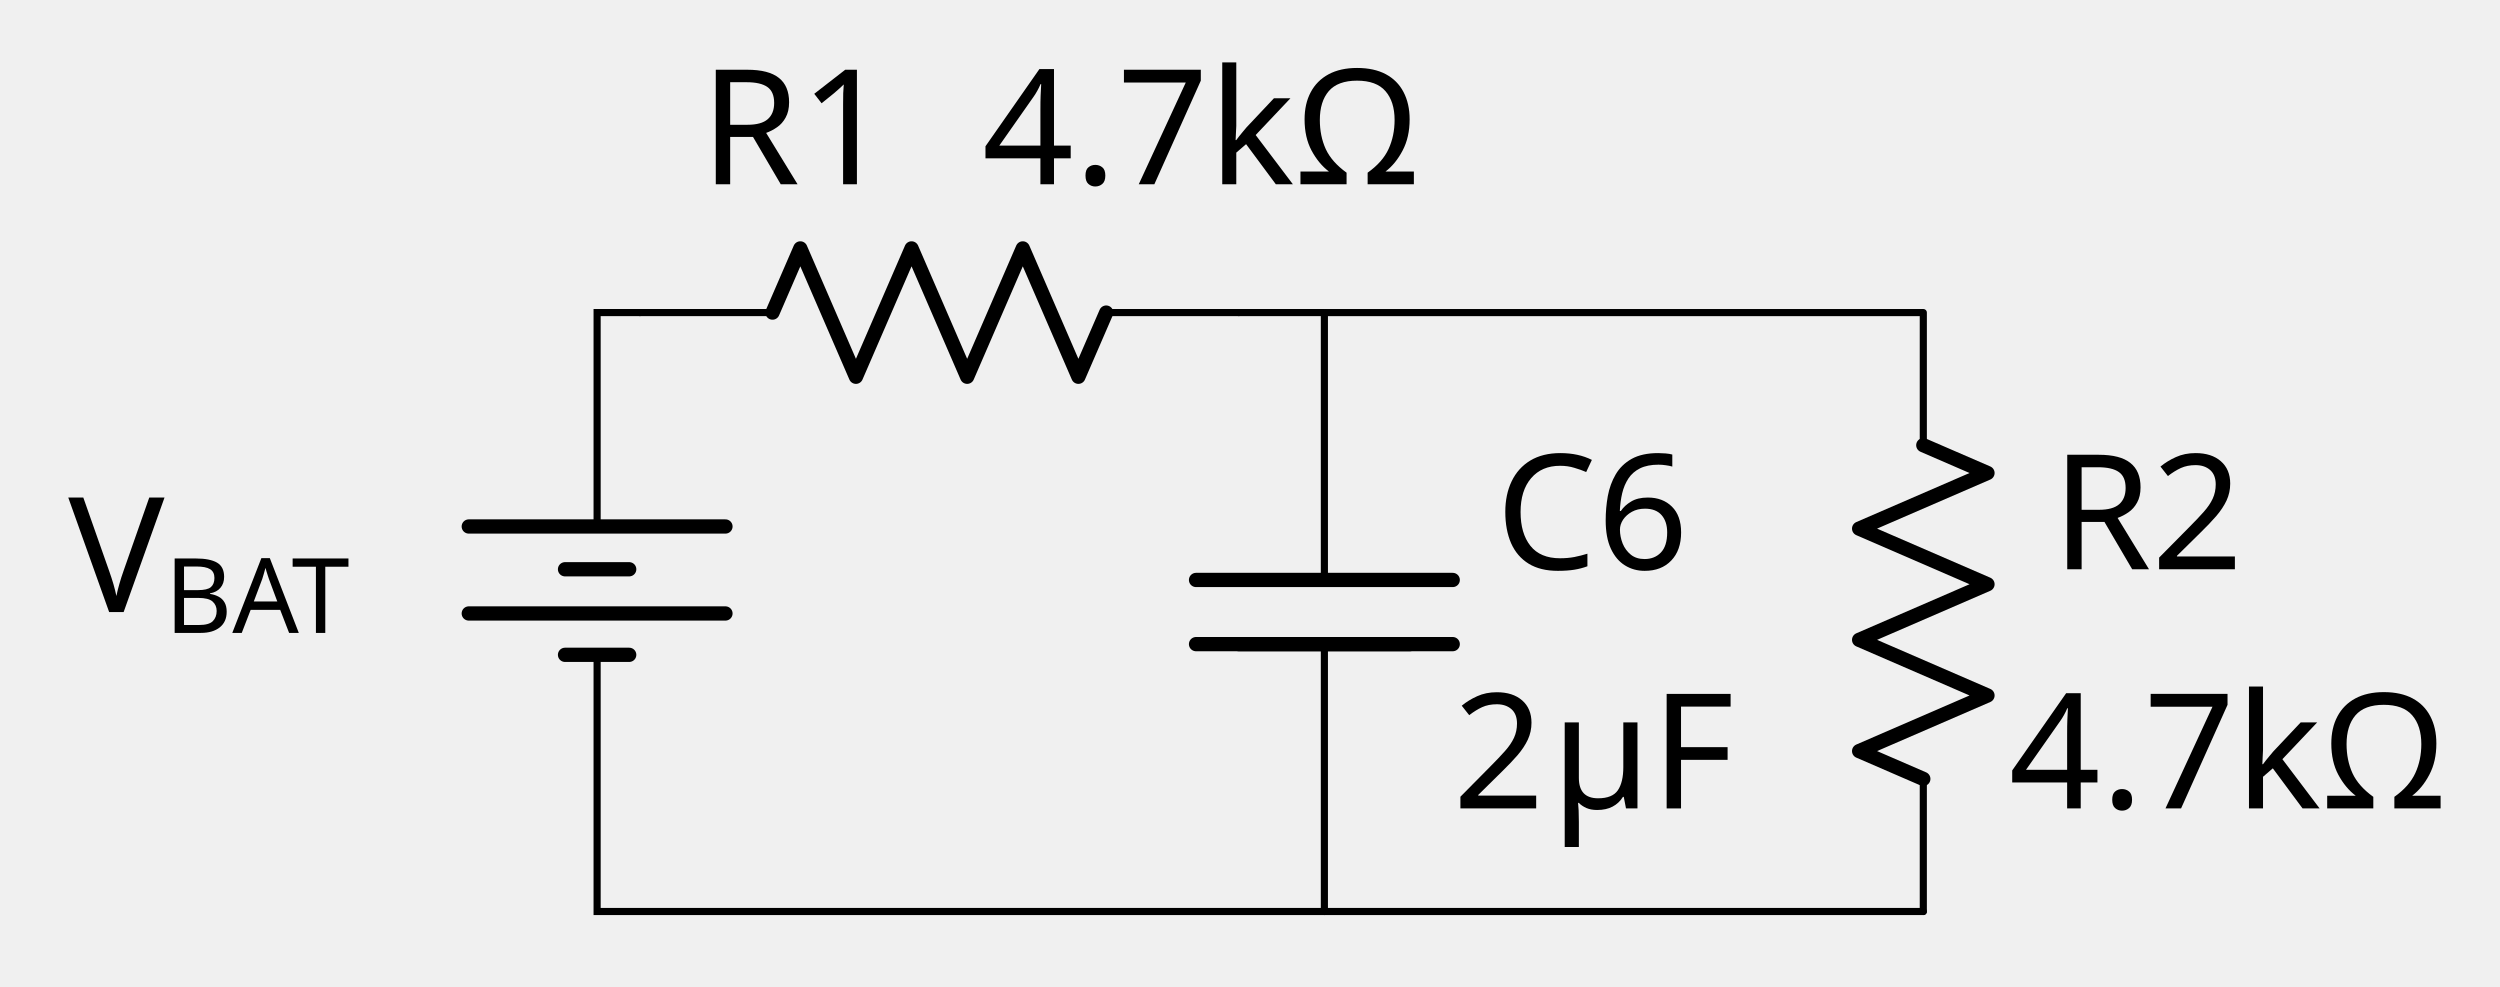
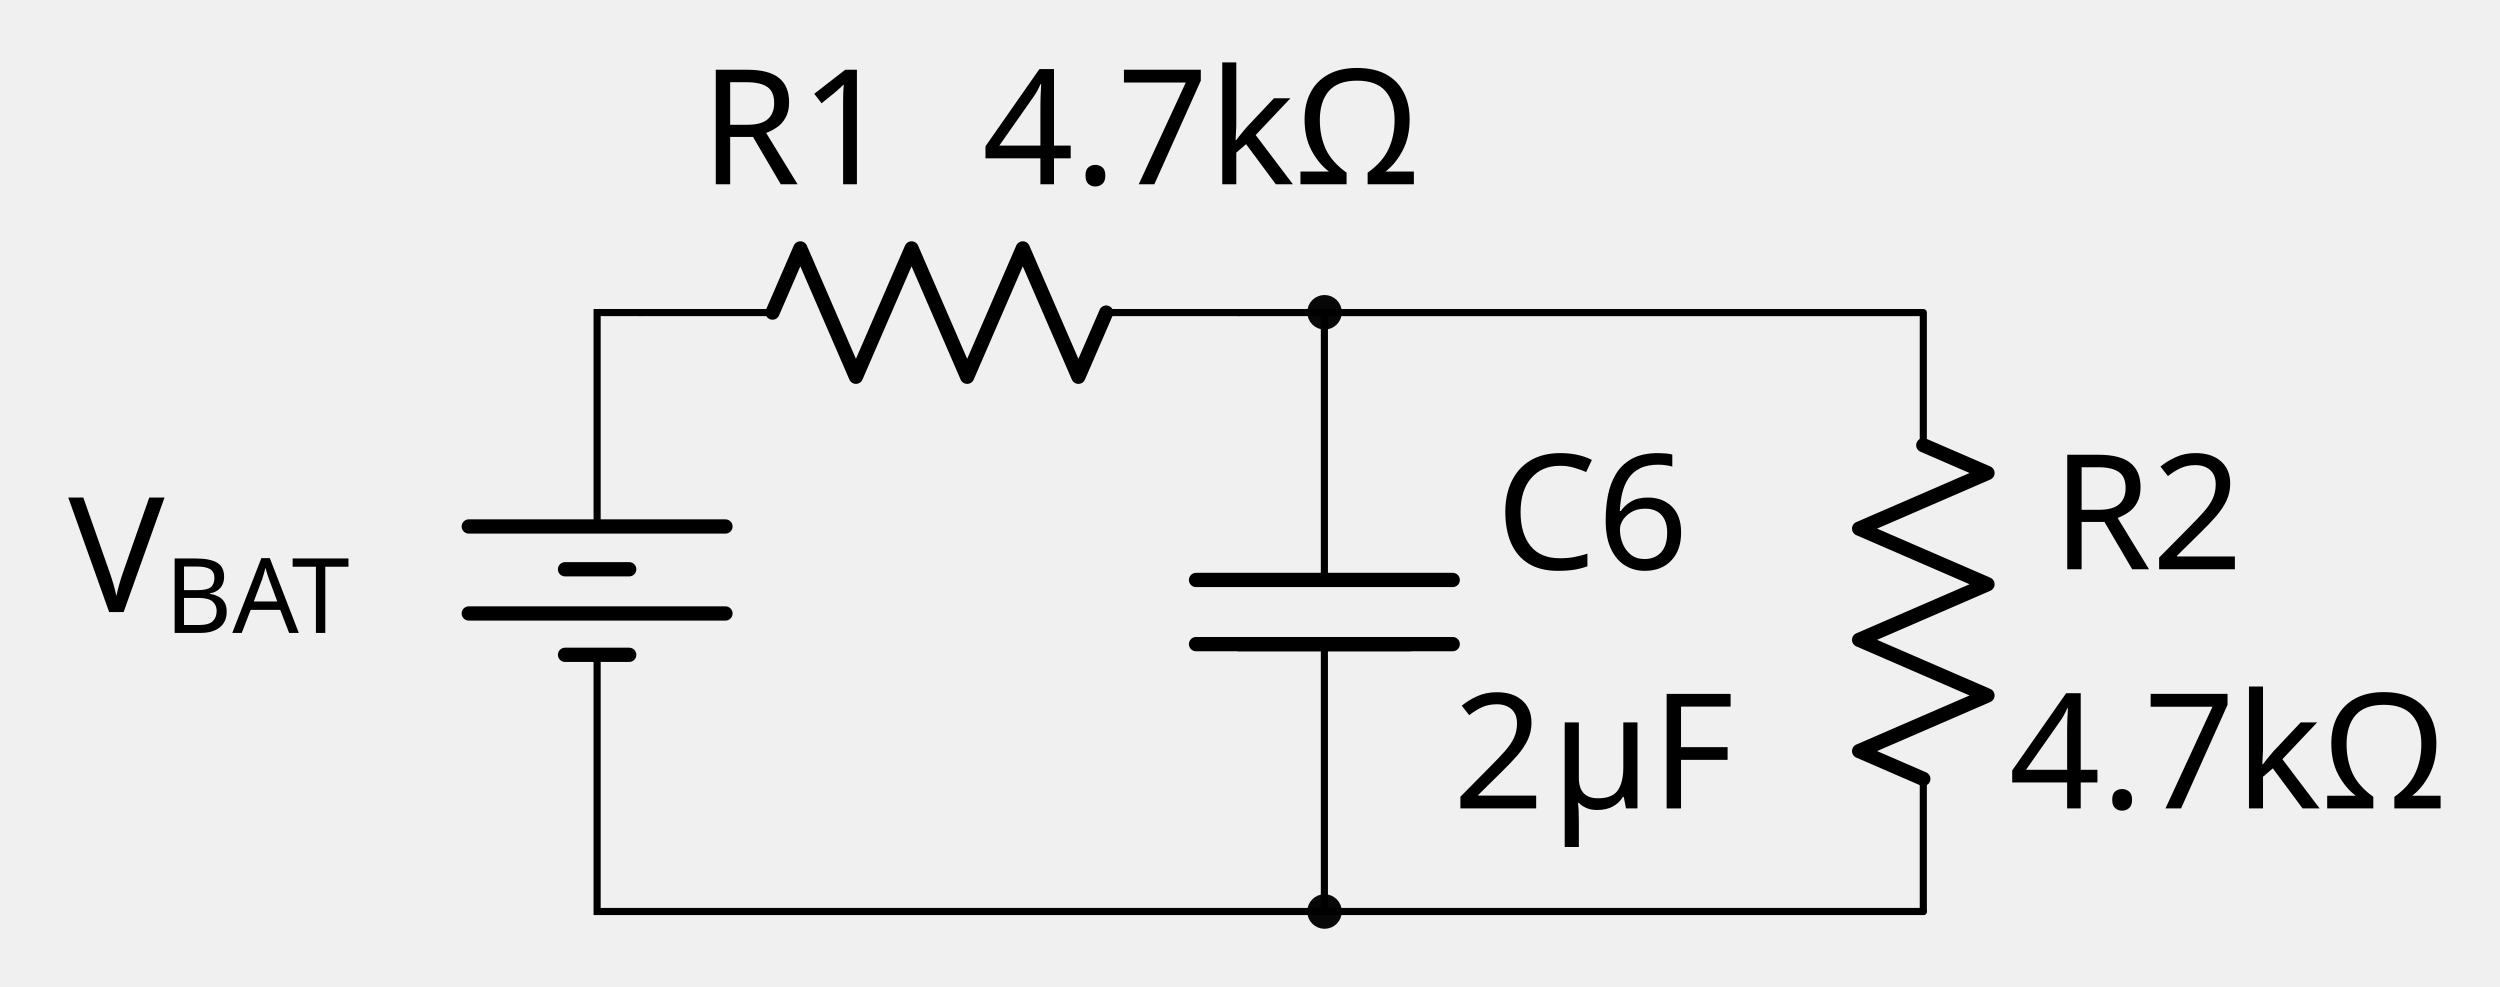
<svg xmlns="http://www.w3.org/2000/svg" version="1.1" id="Layer_1" x="0px" y="0px" width="350.628" height="138.347" viewBox="0 0 350.628 138.347" xml:space="preserve">
  <defs id="defs89" />
  <style type="text/css" id="style3">
	.st0{fill:none;}
	.st1{fill:#E07D10;}
	.st2{fill:none;stroke:#ED5FA6;stroke-width:7;stroke-linecap:round;stroke-linejoin:round;stroke-miterlimit:10;}
	.st3{fill:none;stroke:#AA87FF;stroke-width:7;stroke-linecap:round;stroke-linejoin:round;stroke-miterlimit:10;}
	.st4{fill:none;stroke:#FF9C39;stroke-width:7;stroke-linecap:round;stroke-linejoin:round;stroke-miterlimit:10;}
	.st5{fill:#8AF281;stroke:#8AF281;stroke-linecap:round;stroke-linejoin:round;stroke-miterlimit:10;}
	.st6{fill:#FF9C39;stroke:#E07D10;stroke-linecap:round;stroke-linejoin:round;stroke-miterlimit:10;}
	.st7{fill:none;stroke:#8AF281;stroke-width:7;stroke-linecap:round;stroke-linejoin:round;stroke-miterlimit:10;}
	.st8{fill:#ED5FA6;stroke:#ED5FA6;stroke-width:7;stroke-linecap:round;stroke-linejoin:round;stroke-miterlimit:10;}
	.st9{fill:none;stroke:#1FAB54;stroke-width:7;stroke-linecap:round;stroke-linejoin:round;stroke-miterlimit:10;}
	.st10{fill:none;stroke:#1FAB54;stroke-width:6;stroke-linecap:round;stroke-linejoin:round;stroke-miterlimit:10;}
	.st11{fill:#FF9C39;stroke:#FF9C39;stroke-width:5;stroke-linecap:round;stroke-miterlimit:10;}
	.st12{fill:none;stroke:#1FAB54;stroke-width:4;stroke-miterlimit:10;}
	.st13{fill:none;stroke:#3C91E5;stroke-width:4;stroke-miterlimit:10;}
	.st14{fill:#FFFFFF;}
	.st15{fill:none;stroke:#11ACCD;stroke-width:5;stroke-linecap:round;stroke-miterlimit:10;}
	.st16{fill:#11ACCD;}
	.st17{fill:none;stroke:#FF9C39;stroke-width:4;stroke-miterlimit:10;}
	.st18{fill:none;stroke:#63D9EA;stroke-width:7;stroke-linecap:round;stroke-miterlimit:10;}
	.st19{fill:none;stroke:#63D9EA;stroke-width:8;stroke-linecap:round;stroke-miterlimit:10;}
	.st20{fill:none;stroke:#000000;stroke-linecap:round;stroke-linejoin:round;stroke-miterlimit:10;}
	.st21{fill:none;stroke:#000000;stroke-width:1.5;stroke-linecap:round;stroke-linejoin:round;stroke-miterlimit:10;}
	.st22{fill:none;stroke:#000000;stroke-linecap:round;stroke-miterlimit:10;}
	.st23{fill:none;stroke:#000000;stroke-width:1.5;stroke-linecap:round;stroke-miterlimit:10;}
	.st24{fill:none;stroke:#000000;stroke-width:2;stroke-linecap:round;stroke-linejoin:round;stroke-miterlimit:10;}
	.st25{fill:none;stroke:#000000;stroke-width:1.5;stroke-miterlimit:10;}
	.st26{fill:none;stroke:#000000;stroke-miterlimit:10;}
	.st27{fill:none;stroke:#000000;stroke-width:2;stroke-miterlimit:10;}
	.st28{fill:none;stroke:#000000;stroke-width:2;stroke-linecap:round;stroke-miterlimit:10;}
	.st29{fill:none;stroke:#000000;stroke-linecap:round;stroke-linejoin:round;}
	.st30{stroke:#000000;stroke-linecap:round;stroke-linejoin:round;stroke-miterlimit:10;}
	.st31{fill:none;stroke:#000000;stroke-width:1.5;stroke-linejoin:round;stroke-miterlimit:10;}
	.st32{fill:none;stroke:#000000;stroke-linejoin:round;stroke-miterlimit:10;}
	.st33{clip-path:url(#SVGID_2_);fill:none;stroke:#000000;stroke-linejoin:round;stroke-miterlimit:10;}
	.st34{clip-path:url(#SVGID_2_);fill:none;stroke:#ADADEB;stroke-linejoin:round;stroke-miterlimit:10;}
	.st35{clip-path:url(#SVGID_2_);}
	.st36{stroke:#000000;stroke-linejoin:round;stroke-miterlimit:10;}
	.st37{stroke:#000000;stroke-width:3;stroke-linejoin:round;stroke-miterlimit:10;}
	.st38{fill:none;stroke:#000000;stroke-width:2;stroke-linejoin:round;stroke-miterlimit:10;}
	.st39{fill:none;stroke:#E84D39;stroke-width:3;stroke-linecap:round;stroke-linejoin:round;}
	.st40{fill:#E84D39;}
	.st41{fill:none;stroke:#11ACCD;stroke-width:2;stroke-linecap:round;stroke-linejoin:round;}
	.st42{fill:none;stroke:#F9685D;stroke-width:2;stroke-linecap:round;stroke-linejoin:round;}
	.st43{fill:#F9685D;}
	.st44{fill:#11ACCD;stroke:#000000;stroke-linecap:round;stroke-miterlimit:10;}
	.st45{stroke:#000000;stroke-linecap:round;stroke-miterlimit:10;}
	.st46{fill:#FFFF00;stroke:#000000;stroke-linecap:round;stroke-miterlimit:10;}
	.st47{fill:#F9685D;stroke:#000000;stroke-linecap:round;stroke-miterlimit:10;}
	.st48{fill:#D6D8DA;stroke:#000000;stroke-linecap:round;stroke-miterlimit:10;}
	.st49{fill:none;stroke:#FF9C39;stroke-width:5;stroke-linecap:round;stroke-linejoin:round;stroke-miterlimit:10;}
	.st50{fill:#FF9C39;}
	.st51{fill:#AA87FF;}
	.st52{fill:#ED5FA6;}
	.st53{fill:#1FAB54;}
	.st54{fill:none;stroke:#000000;stroke-width:4;stroke-linecap:round;stroke-linejoin:round;stroke-miterlimit:10;}
	.st55{stroke:#000000;stroke-miterlimit:10;}
	.st56{stroke:#000000;stroke-width:2;stroke-linecap:round;stroke-linejoin:round;stroke-miterlimit:10;}
	.st57{fill:none;stroke:#000000;stroke-width:3;stroke-linecap:round;stroke-linejoin:round;stroke-miterlimit:10;}
	.st58{fill:none;stroke:#000000;stroke-linejoin:round;}
	.st59{fill:none;stroke:#000000;stroke-width:7;stroke-linecap:round;stroke-linejoin:round;stroke-miterlimit:10;}
	.st60{fill:none;stroke:#11ACCD;stroke-width:3;stroke-linecap:round;stroke-linejoin:round;}
	.st61{fill:none;stroke:#11ACCD;stroke-width:2;stroke-linecap:round;stroke-miterlimit:10;}
	.st62{fill:none;stroke:#E07D10;stroke-width:2;stroke-linecap:round;stroke-miterlimit:10;}
	.st63{fill:none;stroke:#11ACCD;stroke-width:2;stroke-miterlimit:10;}
	.st64{fill:none;stroke:#000000;stroke-width:3;stroke-linecap:square;stroke-miterlimit:10;}
	.st65{fill:#BE2612;}
	.st66{fill:none;stroke:#BE2612;stroke-width:2;stroke-linecap:round;stroke-linejoin:round;}
	.st67{fill:none;stroke:#21242C;stroke-linecap:round;stroke-linejoin:round;stroke-miterlimit:10;}
	.st68{font-family:'KaTeX_Main-Regular';}
	.st69{font-size:18px;}
	.st70{letter-spacing:1;}
	.st71{font-family:'KaTeX_Math-Regular';}
	.st72{fill:none;stroke:#11ACCD;stroke-width:3;stroke-linecap:round;stroke-miterlimit:10;}
	.st73{fill:#FFFFFF;stroke:#000000;stroke-miterlimit:10;}
</style>
  <g id="g5" transform="translate(11.74573,7.84)">
    <line class="st20" x1="174" y1="120" x2="174" y2="82.5" id="line7" style="fill:none;stroke:#000000;stroke-linecap:round;stroke-linejoin:round;stroke-miterlimit:10" />
    <line class="st24" x1="186" y1="82.5" x2="162" y2="82.5" id="line9" style="fill:none;stroke:#000000;stroke-width:2;stroke-linecap:round;stroke-linejoin:round;stroke-miterlimit:10" />
    <line class="st24" x1="192" y1="82.5" x2="156" y2="82.5" id="line11" style="fill:none;stroke:#000000;stroke-width:2;stroke-linecap:round;stroke-linejoin:round;stroke-miterlimit:10" />
    <polyline class="st24" points="156,73.5 174,73.5 192,73.5  " id="polyline13" style="fill:none;stroke:#000000;stroke-width:2;stroke-linecap:round;stroke-linejoin:round;stroke-miterlimit:10" />
    <polyline class="st20" points="162,36 174,36 174,73.5  " id="polyline15" style="fill:none;stroke:#000000;stroke-linecap:round;stroke-linejoin:round;stroke-miterlimit:10" />
  </g>
  <g id="g17" transform="translate(11.74573,7.84)">
    <polyline class="st22" points="72,66 72,36 78,36  " id="polyline19" style="fill:none;stroke:#000000;stroke-linecap:round;stroke-miterlimit:10" />
    <polyline class="st22" points="72,84 72,120 162,120 174,120 258,120  " id="polyline21" style="fill:none;stroke:#000000;stroke-linecap:round;stroke-miterlimit:10" />
    <line class="st28" x1="54" y1="66" x2="90" y2="66" id="line23" style="fill:none;stroke:#000000;stroke-width:2;stroke-linecap:round;stroke-miterlimit:10" />
    <line class="st28" x1="67.5" y1="72" x2="76.5" y2="72" id="line25" style="fill:none;stroke:#000000;stroke-width:2;stroke-linecap:round;stroke-miterlimit:10" />
    <line class="st28" x1="54" y1="78.2" x2="90" y2="78.2" id="line27" style="fill:none;stroke:#000000;stroke-width:2;stroke-linecap:round;stroke-miterlimit:10" />
    <line class="st28" x1="67.5" y1="84" x2="76.5" y2="84" id="line29" style="fill:none;stroke:#000000;stroke-width:2;stroke-linecap:round;stroke-miterlimit:10" />
  </g>
  <g id="g31" transform="translate(11.74573,7.84)">
    <line class="st20" x1="258" y1="54.6" x2="258" y2="36" id="line33" style="fill:none;stroke:#000000;stroke-linecap:round;stroke-linejoin:round;stroke-miterlimit:10" />
    <polyline class="st24" points="258,101.4 249,97.5 267,89.7 249,81.9 267,74.1 249,66.3 267,58.5 258,54.6  " id="polyline35" style="fill:none;stroke:#000000;stroke-width:2;stroke-linecap:round;stroke-linejoin:round;stroke-miterlimit:10" />
    <line class="st20" x1="258" y1="120" x2="258" y2="101.4" id="line37" style="fill:none;stroke:#000000;stroke-linecap:round;stroke-linejoin:round;stroke-miterlimit:10" />
    <rect x="246" y="36" class="st0" width="24" height="84" id="rect39" style="fill:none" />
  </g>
  <g id="g41" transform="translate(11.74573,7.84)">
    <line class="st20" x1="143.4" y1="36" x2="162" y2="36" id="line43" style="fill:none;stroke:#000000;stroke-linecap:round;stroke-linejoin:round;stroke-miterlimit:10" />
    <polyline class="st24" points="96.6,36 100.5,27 108.3,45 116.1,27 123.9,45 131.7,27 139.5,45 143.4,36  " id="polyline45" style="fill:none;stroke:#000000;stroke-width:2;stroke-linecap:round;stroke-linejoin:round;stroke-miterlimit:10" />
    <line class="st20" x1="78" y1="36" x2="96.6" y2="36" id="line47" style="fill:none;stroke:#000000;stroke-linecap:round;stroke-linejoin:round;stroke-miterlimit:10" />
    <rect x="78" y="24" class="st0" width="84" height="24" id="rect49" style="fill:none" />
  </g>
-   <text class="st68 st69" id="text51" style="font-style:normal;font-variant:normal;font-weight:normal;font-stretch:normal;font-size:22.5px;line-height:125%;font-family:KaTeX_Main;-inkscape-font-specification:'KaTeX_Main, Normal';text-align:start;writing-mode:lr-tb;text-anchor:start" x="9.573" y="85.84">V<tspan style="font-size:65%;baseline-shift:sub" id="tspan4221">BAT</tspan>
+   <text class="st68 st69" id="text51" style="font-style:normal;font-variant:normal;font-weight:normal;font-stretch:normal;font-size:22.5px;line-height:0%;font-family:KaTeX_Main;-inkscape-font-specification:'KaTeX_Main, Normal';text-align:start;writing-mode:lr-tb;text-anchor:start" x="9.573" y="85.84">V<tspan style="font-size:65%;baseline-shift:sub" id="tspan4221">BAT</tspan>
  </text>
-   <text class="st68 st69" id="text55" style="font-style:normal;font-variant:normal;font-weight:normal;font-stretch:normal;font-size:22.5px;line-height:125%;font-family:KaTeX_Main;-inkscape-font-specification:'KaTeX_Main, Normal';text-align:start;writing-mode:lr-tb;text-anchor:start" x="98.202" y="25.84">R1</text>
-   <text class="st68 st69" id="text57" style="font-style:normal;font-variant:normal;font-weight:normal;font-stretch:normal;font-size:22.5px;line-height:125%;font-family:KaTeX_Main;-inkscape-font-specification:'KaTeX_Main, Normal';text-align:start;writing-mode:lr-tb;text-anchor:start" x="287.746" y="79.84">R2</text>
-   <text id="text59" style="font-style:normal;font-variant:normal;font-weight:normal;font-stretch:normal;font-size:22.5px;line-height:125%;font-family:KaTeX_Main;-inkscape-font-specification:'KaTeX_Main, Normal';text-align:start;writing-mode:lr-tb;text-anchor:start" x="137.746" y="25.84">
+   <text class="st68 st69" id="text55" style="font-style:normal;font-variant:normal;font-weight:normal;font-stretch:normal;font-size:22.5px;line-height:0%;font-family:KaTeX_Main;-inkscape-font-specification:'KaTeX_Main, Normal';text-align:start;writing-mode:lr-tb;text-anchor:start" x="98.202" y="25.84">R1</text>
+   <text class="st68 st69" id="text57" style="font-style:normal;font-variant:normal;font-weight:normal;font-stretch:normal;font-size:22.5px;line-height:0%;font-family:KaTeX_Main;-inkscape-font-specification:'KaTeX_Main, Normal';text-align:start;writing-mode:lr-tb;text-anchor:start" x="287.746" y="79.84">R2</text>
+   <text id="text59" style="font-style:normal;font-variant:normal;font-weight:normal;font-stretch:normal;font-size:22.5px;line-height:0%;font-family:KaTeX_Main;-inkscape-font-specification:'KaTeX_Main, Normal';text-align:start;writing-mode:lr-tb;text-anchor:start" x="137.746" y="25.84">
    <tspan x="137.746" y="25.84" class="st68 st69" id="tspan61" style="font-style:normal;font-variant:normal;font-weight:normal;font-stretch:normal;font-size:22.5px;line-height:125%;font-family:KaTeX_Main;-inkscape-font-specification:'KaTeX_Main, Normal';text-align:start;writing-mode:lr-tb;text-anchor:start" dx="0 0 0 3">4.7kΩ</tspan>
  </text>
-   <text id="text67" style="font-style:normal;font-variant:normal;font-weight:normal;font-stretch:normal;font-size:22.5px;line-height:125%;font-family:KaTeX_Main;-inkscape-font-specification:'KaTeX_Main, Normal';text-align:start;writing-mode:lr-tb;text-anchor:start" x="281.746" y="113.383">
+   <text id="text67" style="font-style:normal;font-variant:normal;font-weight:normal;font-stretch:normal;font-size:22.5px;line-height:0%;font-family:KaTeX_Main;-inkscape-font-specification:'KaTeX_Main, Normal';text-align:start;writing-mode:lr-tb;text-anchor:start" x="281.746" y="113.383">
    <tspan x="281.746" y="113.383" class="st68 st69" id="tspan69" style="font-style:normal;font-variant:normal;font-weight:normal;font-stretch:normal;font-size:22.5px;line-height:125%;font-family:KaTeX_Main;-inkscape-font-specification:'KaTeX_Main, Normal';text-align:start;writing-mode:lr-tb;text-anchor:start" dx="0 0 0 3">4.7kΩ</tspan>
  </text>
-   <text class="st68 st69" id="text75" style="font-style:normal;font-variant:normal;font-weight:normal;font-stretch:normal;font-size:22.5px;line-height:125%;font-family:KaTeX_Main;-inkscape-font-specification:'KaTeX_Main, Normal';text-align:start;writing-mode:lr-tb;text-anchor:start" x="209.746" y="79.84">C6</text>
-   <text id="text77" style="font-style:normal;font-variant:normal;font-weight:normal;font-stretch:normal;font-size:22.5px;line-height:125%;font-family:KaTeX_Main;-inkscape-font-specification:'KaTeX_Main, Normal';text-align:start;writing-mode:lr-tb;text-anchor:start" x="203.746" y="113.383">
+   <text class="st68 st69" id="text75" style="font-style:normal;font-variant:normal;font-weight:normal;font-stretch:normal;font-size:22.5px;line-height:0%;font-family:KaTeX_Main;-inkscape-font-specification:'KaTeX_Main, Normal';text-align:start;writing-mode:lr-tb;text-anchor:start" x="209.746" y="79.84">C6</text>
+   <text id="text77" style="font-style:normal;font-variant:normal;font-weight:normal;font-stretch:normal;font-size:22.5px;line-height:0%;font-family:KaTeX_Main;-inkscape-font-specification:'KaTeX_Main, Normal';text-align:start;writing-mode:lr-tb;text-anchor:start" x="203.746" y="113.383">
    <tspan x="203.746" y="113.383" class="st68 st69 st70" id="tspan79" style="font-style:normal;font-variant:normal;font-weight:normal;font-stretch:normal;font-size:22.5px;line-height:125%;font-family:KaTeX_Main;-inkscape-font-specification:'KaTeX_Main, Normal';text-align:start;letter-spacing:1;writing-mode:lr-tb;text-anchor:start">2</tspan>
    <tspan x="214.546" y="113.383" class="st71 st69" id="tspan81" style="font-style:normal;font-variant:normal;font-weight:normal;font-stretch:normal;font-size:22.5px;line-height:125%;font-family:KaTeX_Math;-inkscape-font-specification:'KaTeX_Math, Normal';text-align:start;writing-mode:lr-tb;text-anchor:start" dx="3">μ</tspan>F</text>
  <line class="st26" x1="269.746" y1="43.84" x2="185.746" y2="43.84" id="line85" style="fill:none;stroke:#000000;stroke-miterlimit:10" />
+   <circle style="opacity:0.97;fill:#000000;fill-opacity:1;stroke:#000000;stroke-width:1.067;stroke-linecap:round;stroke-linejoin:round;stroke-miterlimit:10;stroke-dasharray:none;stroke-opacity:0.992" id="path34743" cx="185.768" cy="43.799" r="1.89" />
+   <circle r="1.89" cy="127.841" cx="185.768" id="circle3866" style="opacity:0.97;fill:#000000;fill-opacity:1;stroke:#000000;stroke-width:1.067;stroke-linecap:round;stroke-linejoin:round;stroke-miterlimit:10;stroke-dasharray:none;stroke-opacity:0.992" />
</svg>
